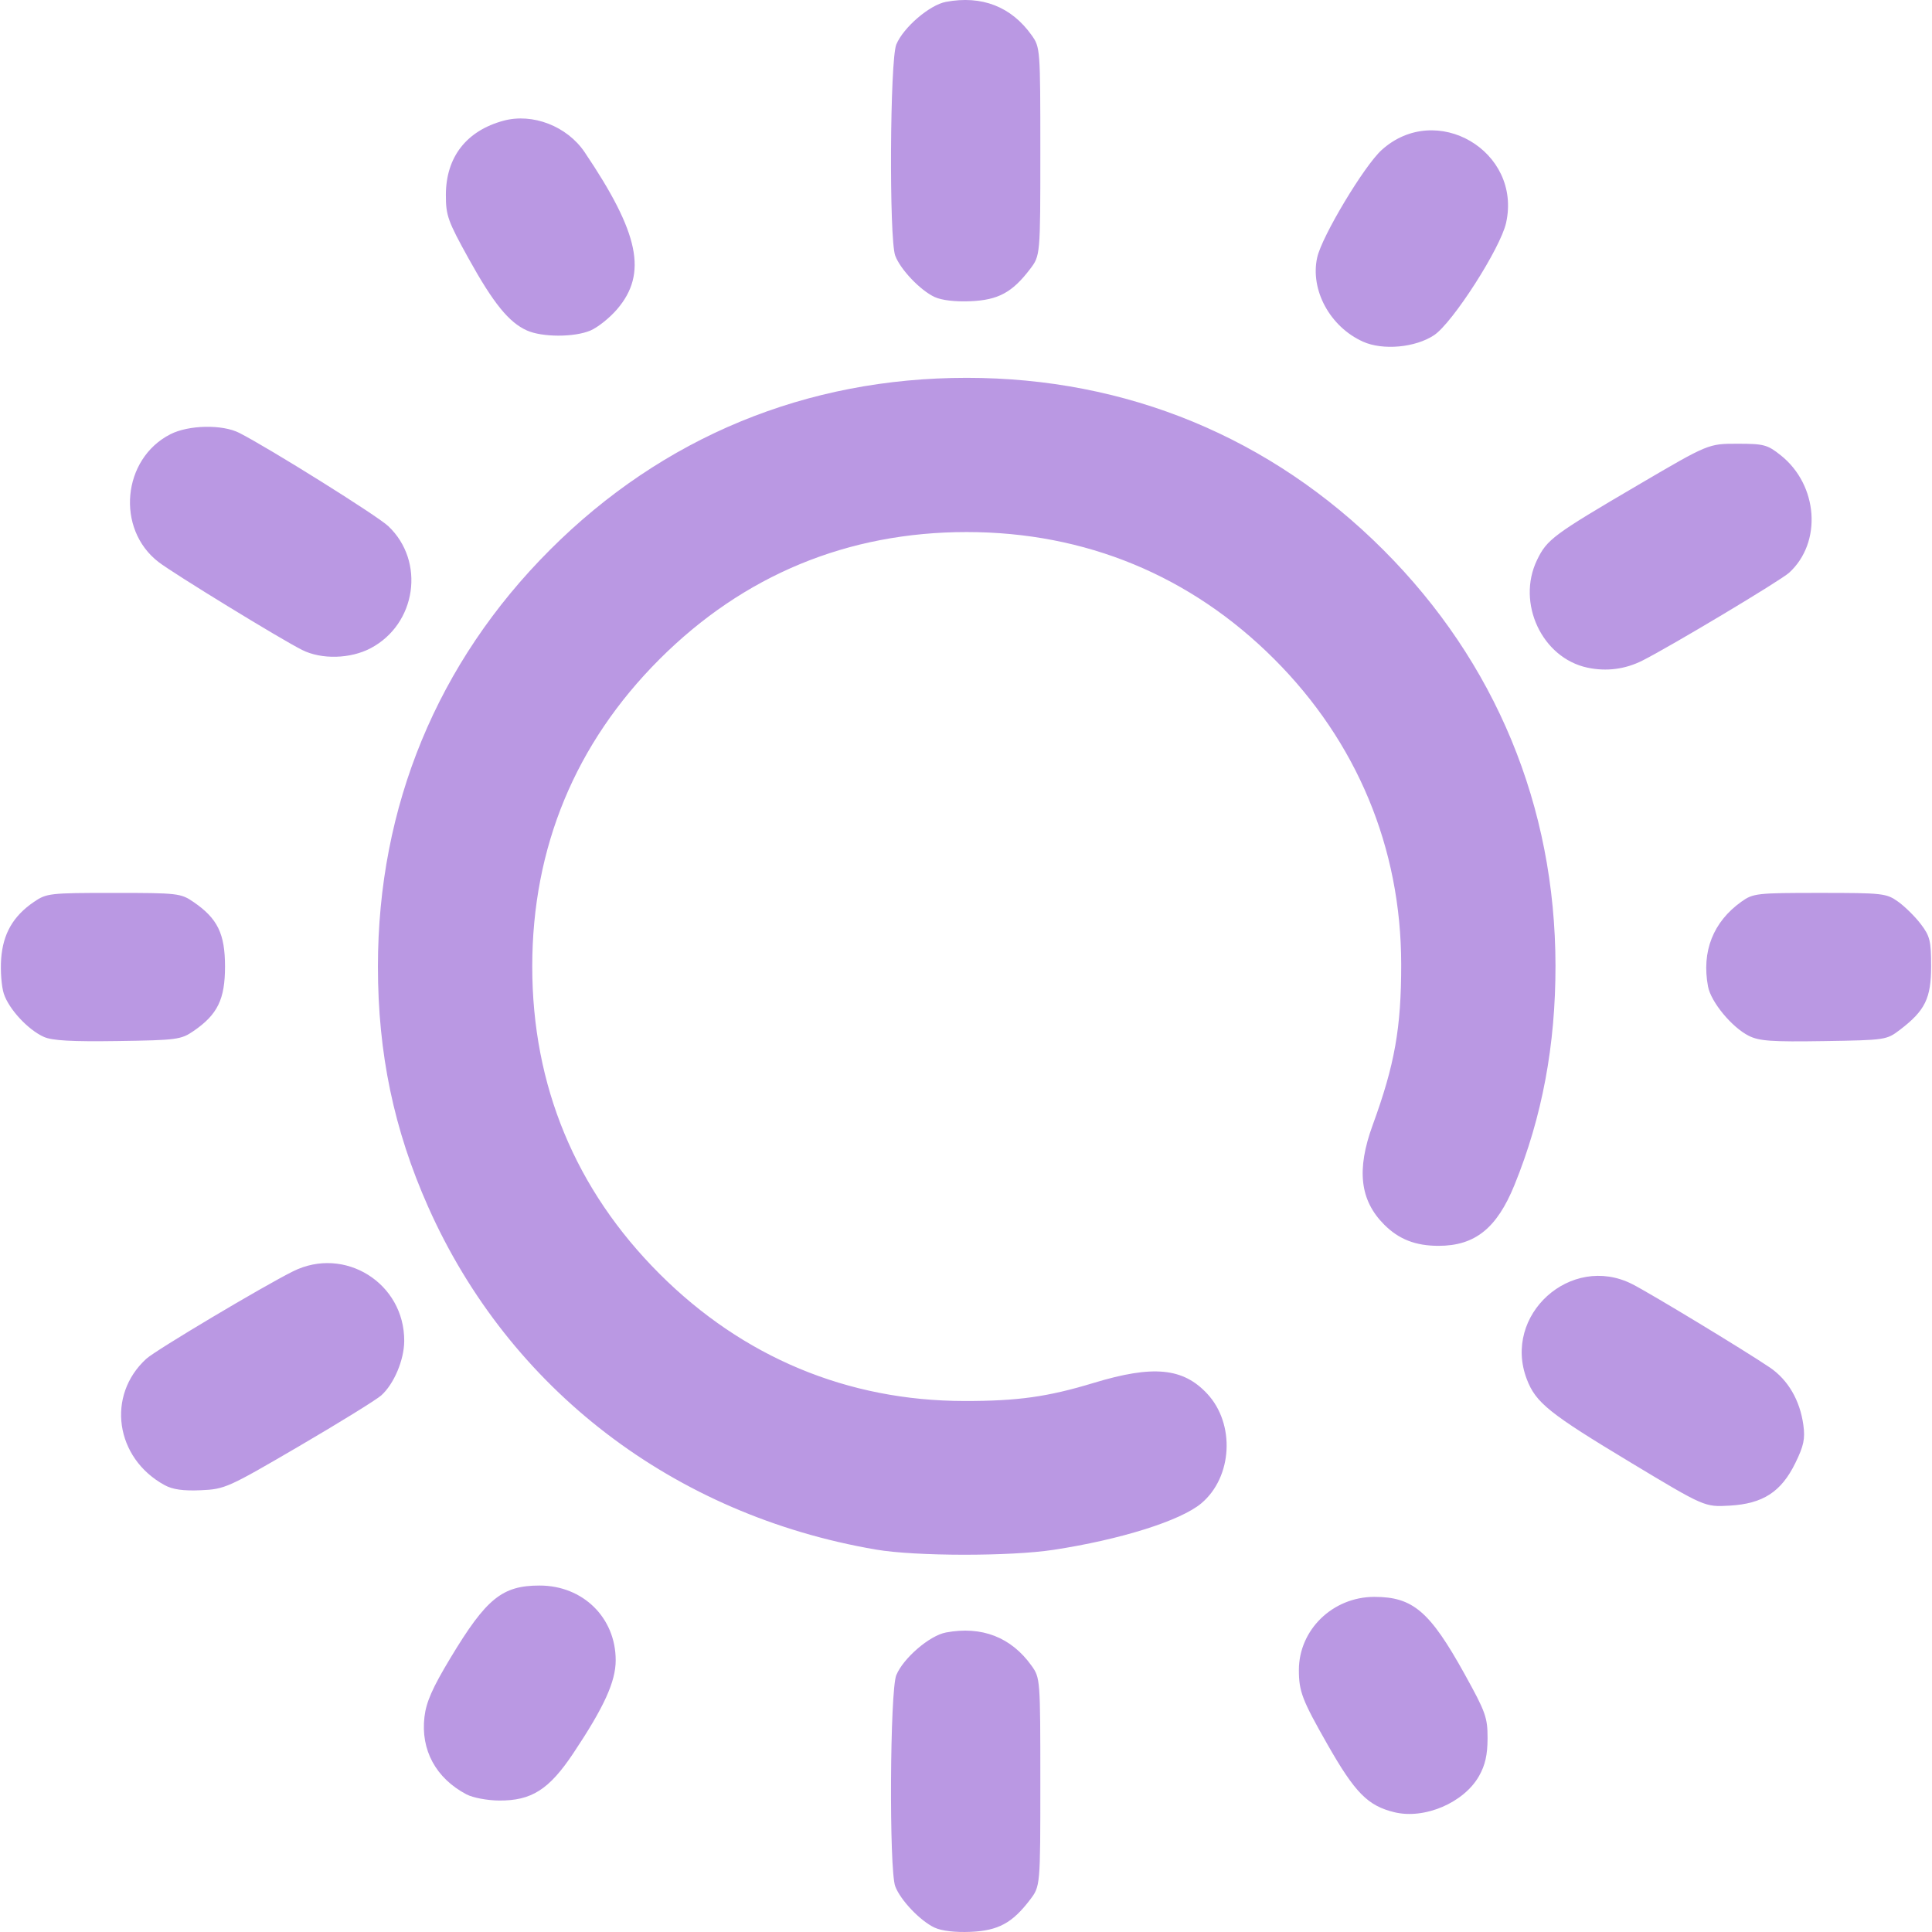
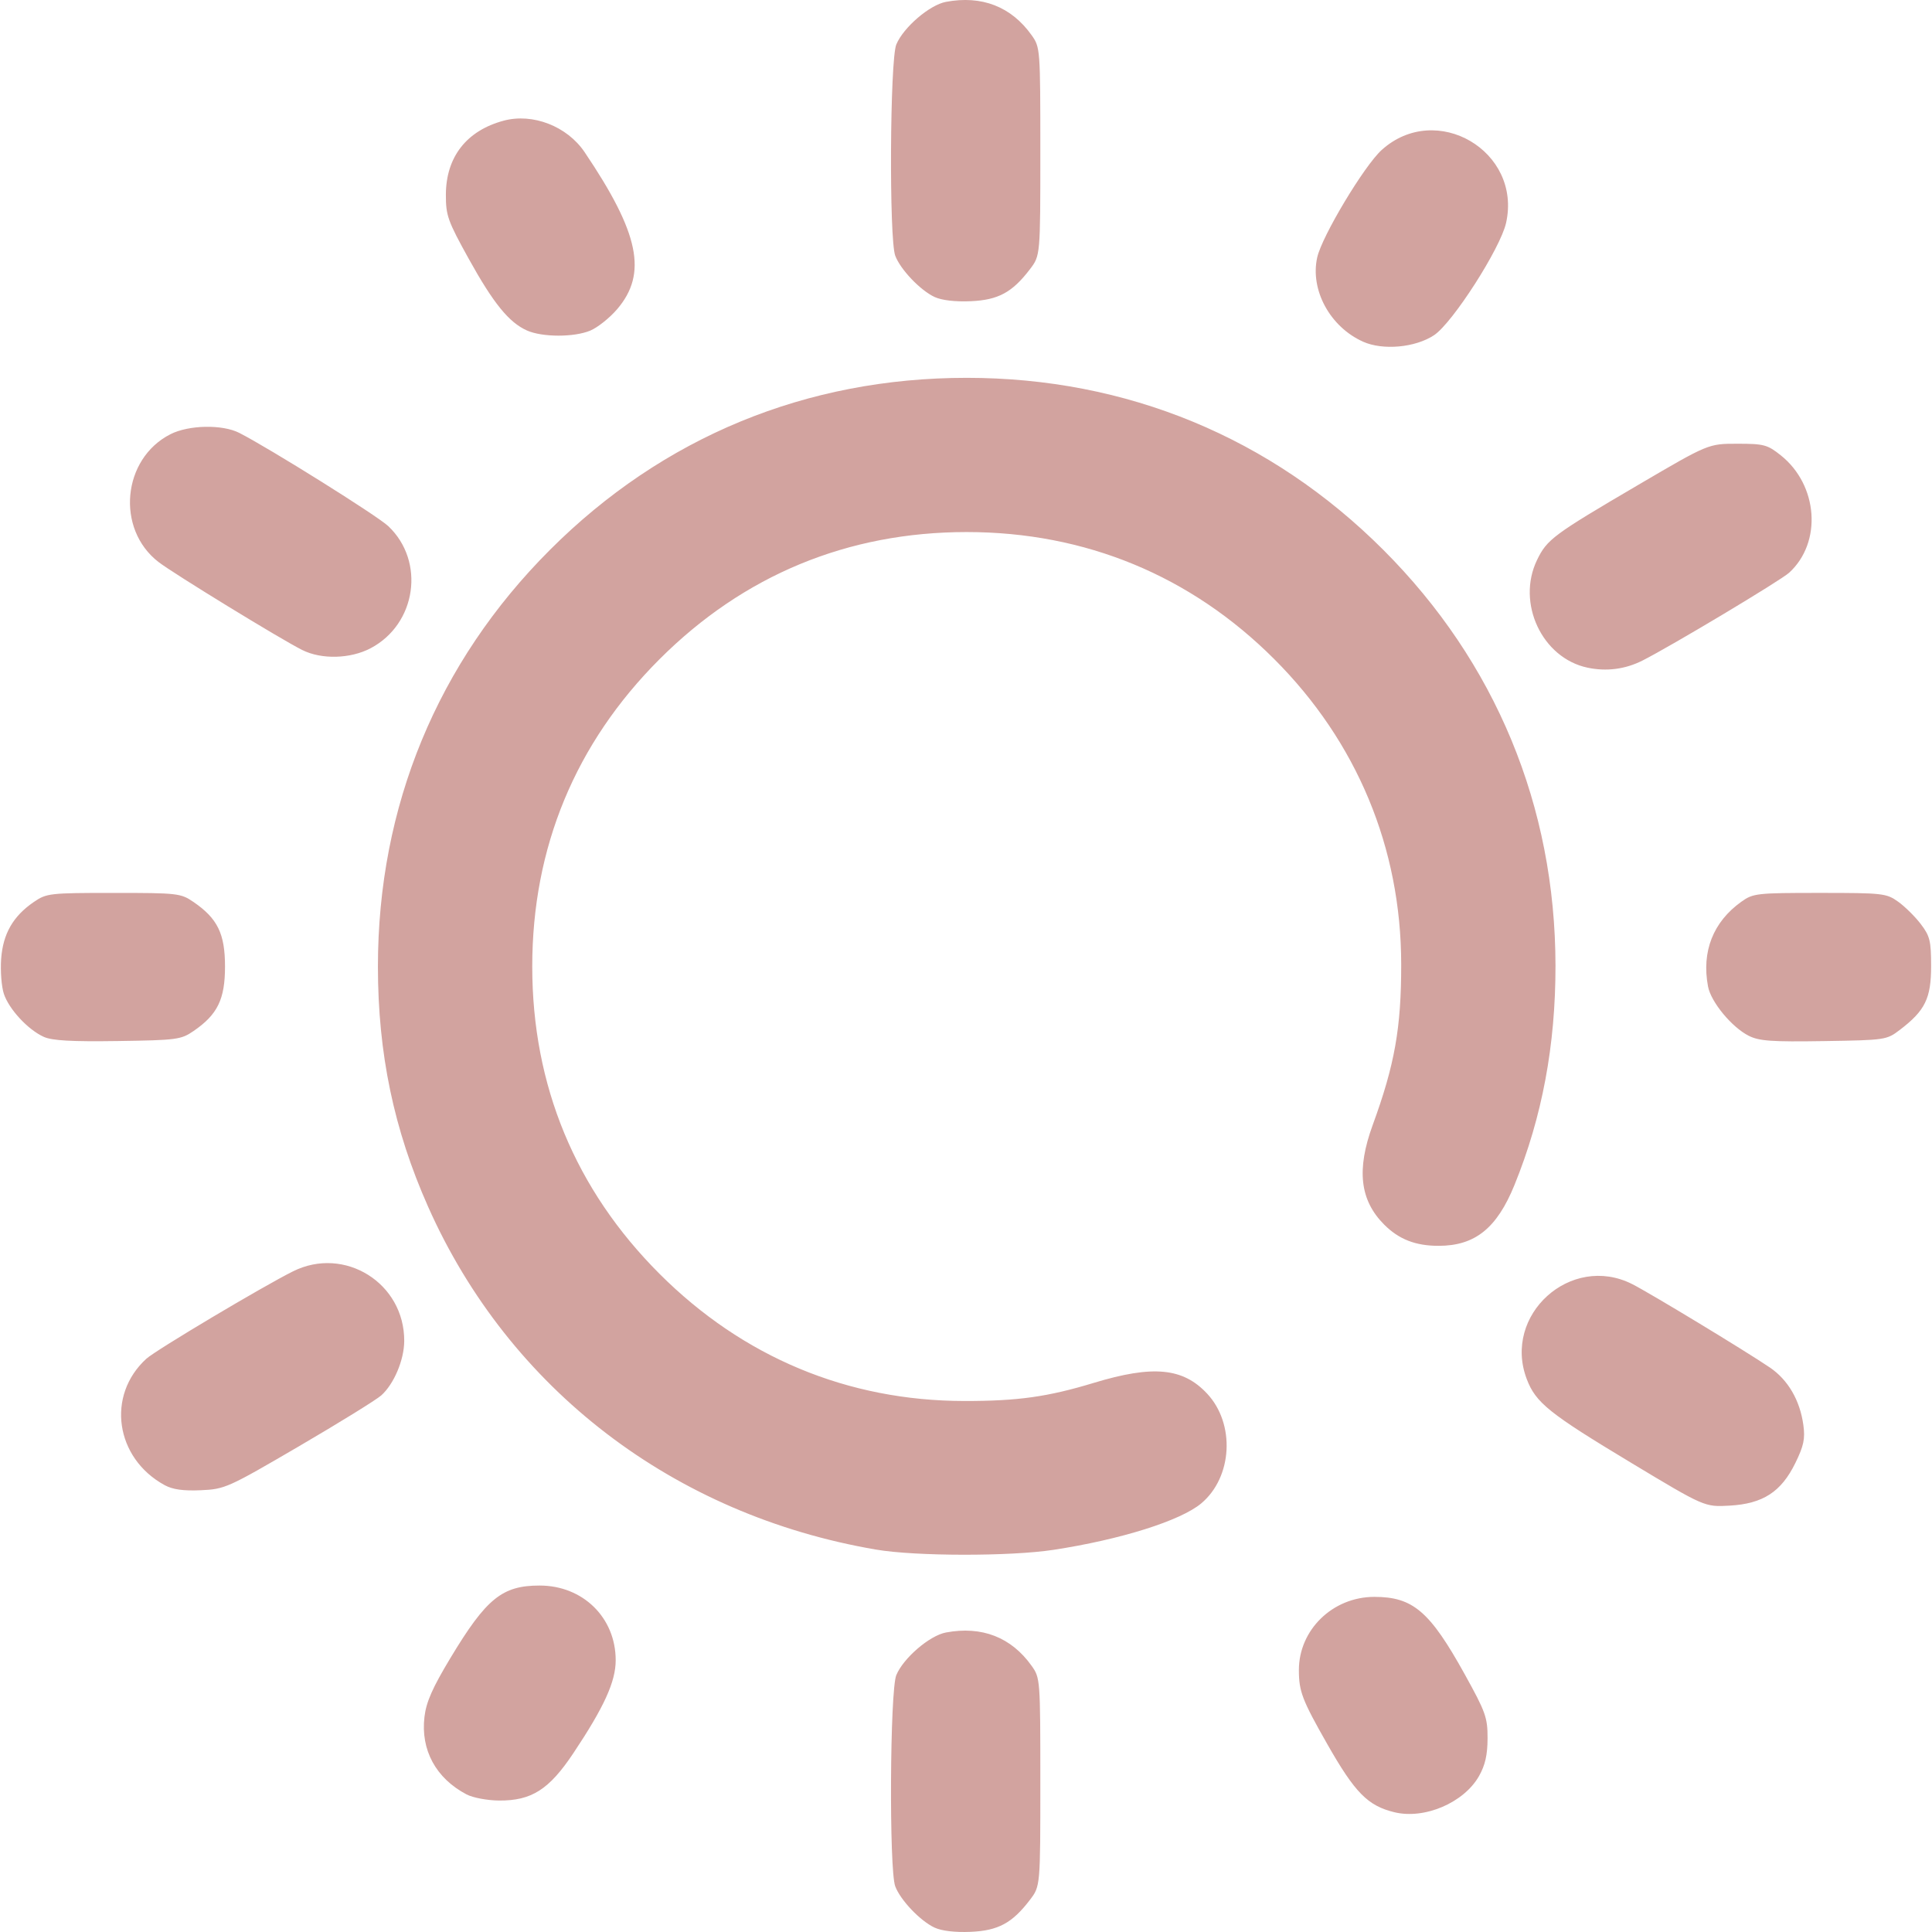
<svg xmlns="http://www.w3.org/2000/svg" xmlns:xlink="http://www.w3.org/1999/xlink" width="512" height="512" viewBox="0 0 135.467 135.467" version="1.1" id="svg1" xml:space="preserve">
  <defs id="defs1">
    <linearGradient id="linearGradient11">
-       <stop style="stop-color:#ba98e3;stop-opacity:1;" offset="0" id="stop11" />
-       <stop style="stop-color:#ba98e3;stop-opacity:1" offset="1" id="stop12" />
+       <stop style="stop-color:#d2a39f;stop-opacity:1;" offset="0" id="stop11" />
+       <stop style="stop-color:#d2a39f;stop-opacity:1" offset="1" id="stop12" />
    </linearGradient>
    <linearGradient xlink:href="#linearGradient11" id="linearGradient12" x1="32.192" y1="210.029" x2="133.183" y2="210.029" gradientUnits="userSpaceOnUse" />
  </defs>
  <g id="layer1" transform="matrix(0.9377842,0,0,0.9377842,-29.99041,-129.1272)">
    <path style="fill:url(#linearGradient12);fill-opacity:1" d="m 101.862,281.823 c -1.072,-0.499 -2.556,-2.055 -2.946,-3.09 -0.466,-1.237 -0.398,-14.652 0.081,-15.795 0.535,-1.279 2.489,-2.955 3.711,-3.184 2.678,-0.502 4.88,0.353 6.402,2.487 0.647,0.907 0.655,1.012 0.655,8.701 0,7.783 0,7.783 -0.775,8.8 -1.328,1.741 -2.373,2.305 -4.439,2.395 -1.144,0.05 -2.161,-0.069 -2.687,-0.314 z m 34.368,-8.631 c -1.983,-0.484 -2.941,-1.457 -5.002,-5.078 -1.887,-3.314 -2.131,-3.95 -2.131,-5.552 0,-3.014 2.534,-5.471 5.642,-5.471 2.886,0 4.151,1.083 6.753,5.779 1.571,2.836 1.716,3.241 1.712,4.798 -0.003,1.235 -0.178,2.006 -0.638,2.819 -1.132,1.999 -4.078,3.257 -6.335,2.705 z m -69.363,-1.329 c -2.296,-1.208 -3.444,-3.322 -3.15,-5.8 0.132,-1.115 0.598,-2.17 1.944,-4.406 2.68,-4.45 3.866,-5.413 6.666,-5.413 3.241,0 5.688,2.403 5.688,5.585 0,1.602 -0.866,3.503 -3.166,6.951 -1.816,2.722 -3.126,3.556 -5.557,3.539 -0.871,-0.006 -1.958,-0.211 -2.425,-0.457 z m 30.621,-18.306 c -15.134,-2.583 -27.434,-11.995 -33.497,-25.633 -2.562,-5.762 -3.754,-11.467 -3.754,-17.964 0,-11.973 4.444,-22.735 12.867,-31.157 8.434,-8.434 19.157,-12.859 31.157,-12.859 11.96,0 22.736,4.451 31.151,12.866 8.393,8.393 12.856,19.172 12.871,31.083 0.007,5.946 -0.998,11.318 -3.07,16.41 -1.315,3.23 -2.952,4.541 -5.672,4.541 -1.72,0 -2.966,-0.485 -4.063,-1.583 -1.821,-1.821 -2.085,-4.102 -0.863,-7.448 1.649,-4.513 2.136,-7.263 2.132,-12.025 -0.008,-8.699 -3.309,-16.629 -9.497,-22.817 -6.239,-6.239 -14.123,-9.496 -22.989,-9.496 -8.9,0 -16.684,3.223 -22.973,9.512 -6.289,6.289 -9.512,14.073 -9.512,22.973 0,8.9 3.223,16.684 9.512,22.973 6.238,6.238 14.068,9.505 22.801,9.513 3.989,0.004 6.224,-0.309 9.668,-1.354 4.433,-1.345 6.674,-1.132 8.482,0.806 2.108,2.26 1.897,6.235 -0.436,8.198 -1.545,1.3 -6.027,2.71 -11.051,3.478 -3.247,0.496 -10.311,0.487 -13.264,-0.017 z m 56.444,-6.495 c -6.123,-3.684 -7.122,-4.484 -7.794,-6.245 -1.834,-4.801 3.29,-9.43 7.876,-7.114 1.33,0.672 8.437,4.977 10.292,6.235 1.364,0.925 2.257,2.456 2.51,4.304 0.141,1.028 0.03,1.555 -0.598,2.838 -1.058,2.163 -2.424,3.049 -4.917,3.189 -1.866,0.105 -1.866,0.105 -7.369,-3.206 z m -109.643,1.674 c -3.696,-2.017 -4.375,-6.708 -1.366,-9.45 0.705,-0.643 8.682,-5.396 10.962,-6.533 3.862,-1.925 8.342,0.88 8.319,5.209 -0.007,1.416 -0.769,3.217 -1.72,4.067 -0.37,0.33 -3.139,2.042 -6.154,3.804 -5.317,3.107 -5.538,3.206 -7.338,3.285 -1.312,0.058 -2.104,-0.054 -2.702,-0.381 z M 35.257,215.221 c -1.182,-0.531 -2.608,-2.068 -2.989,-3.221 -0.176,-0.534 -0.267,-1.707 -0.202,-2.608 0.136,-1.878 0.89,-3.194 2.439,-4.255 0.957,-0.655 1.173,-0.68 5.973,-0.68 4.8,0 5.016,0.025 5.973,0.68 1.796,1.231 2.353,2.371 2.353,4.823 0,2.451 -0.556,3.591 -2.352,4.823 -0.937,0.643 -1.247,0.684 -5.67,0.749 -3.444,0.051 -4.902,-0.031 -5.525,-0.311 z m 127.48,-0.079 c -1.271,-0.64 -2.832,-2.529 -3.05,-3.692 -0.49,-2.614 0.383,-4.83 2.499,-6.339 0.876,-0.625 1.143,-0.655 5.857,-0.655 4.714,0 4.981,0.03 5.857,0.655 0.505,0.36 1.267,1.112 1.693,1.671 0.688,0.902 0.775,1.258 0.775,3.155 0,2.402 -0.448,3.317 -2.325,4.75 -1.002,0.765 -1.077,0.776 -5.695,0.849 -3.902,0.062 -4.834,-0.004 -5.611,-0.395 z m -12.063,-27.528 c -3.399,-0.721 -5.325,-4.837 -3.769,-8.053 0.746,-1.54 1.209,-1.884 7.591,-5.627 5.221,-3.062 5.221,-3.062 7.382,-3.062 1.986,0 2.249,0.07 3.246,0.863 2.801,2.229 3.108,6.517 0.628,8.782 -0.638,0.583 -8.872,5.513 -10.973,6.57 -1.287,0.648 -2.688,0.828 -4.105,0.527 z m -96.096,-1.319 c -1.602,-0.801 -9.628,-5.716 -10.75,-6.583 -3.198,-2.47 -2.71,-7.713 0.889,-9.549 1.372,-0.7 3.89,-0.749 5.159,-0.1 2.264,1.157 10.31,6.192 11.13,6.965 2.788,2.629 2.114,7.324 -1.311,9.132 -1.516,0.8 -3.674,0.857 -5.118,0.134 z m 79.316,-23.054 c -2.469,-1.106 -3.972,-3.873 -3.426,-6.304 0.358,-1.592 3.513,-6.849 4.819,-8.029 4.075,-3.681 10.498,0.083 9.302,5.452 -0.424,1.903 -4.001,7.48 -5.387,8.397 -1.402,0.928 -3.826,1.149 -5.308,0.485 z m -62.512,-0.836 c -1.346,-0.599 -2.51,-2.031 -4.352,-5.356 -1.571,-2.836 -1.716,-3.241 -1.712,-4.798 0.008,-2.818 1.544,-4.787 4.316,-5.533 2.177,-0.586 4.748,0.412 6.056,2.35 4.091,6.063 4.715,9.079 2.431,11.747 -0.557,0.651 -1.46,1.37 -2.006,1.598 -1.212,0.506 -3.587,0.502 -4.734,-0.008 z m 30.48,-2.503 c -1.072,-0.499 -2.556,-2.055 -2.946,-3.09 -0.466,-1.237 -0.398,-14.652 0.081,-15.795 0.535,-1.279 2.489,-2.955 3.711,-3.184 2.678,-0.502 4.88,0.353 6.402,2.487 0.647,0.907 0.655,1.012 0.655,8.701 0,7.783 0,7.783 -0.775,8.8 -1.328,1.741 -2.373,2.305 -4.439,2.395 -1.144,0.05 -2.161,-0.069 -2.687,-0.314 z" id="path11" />
  </g>
</svg>
